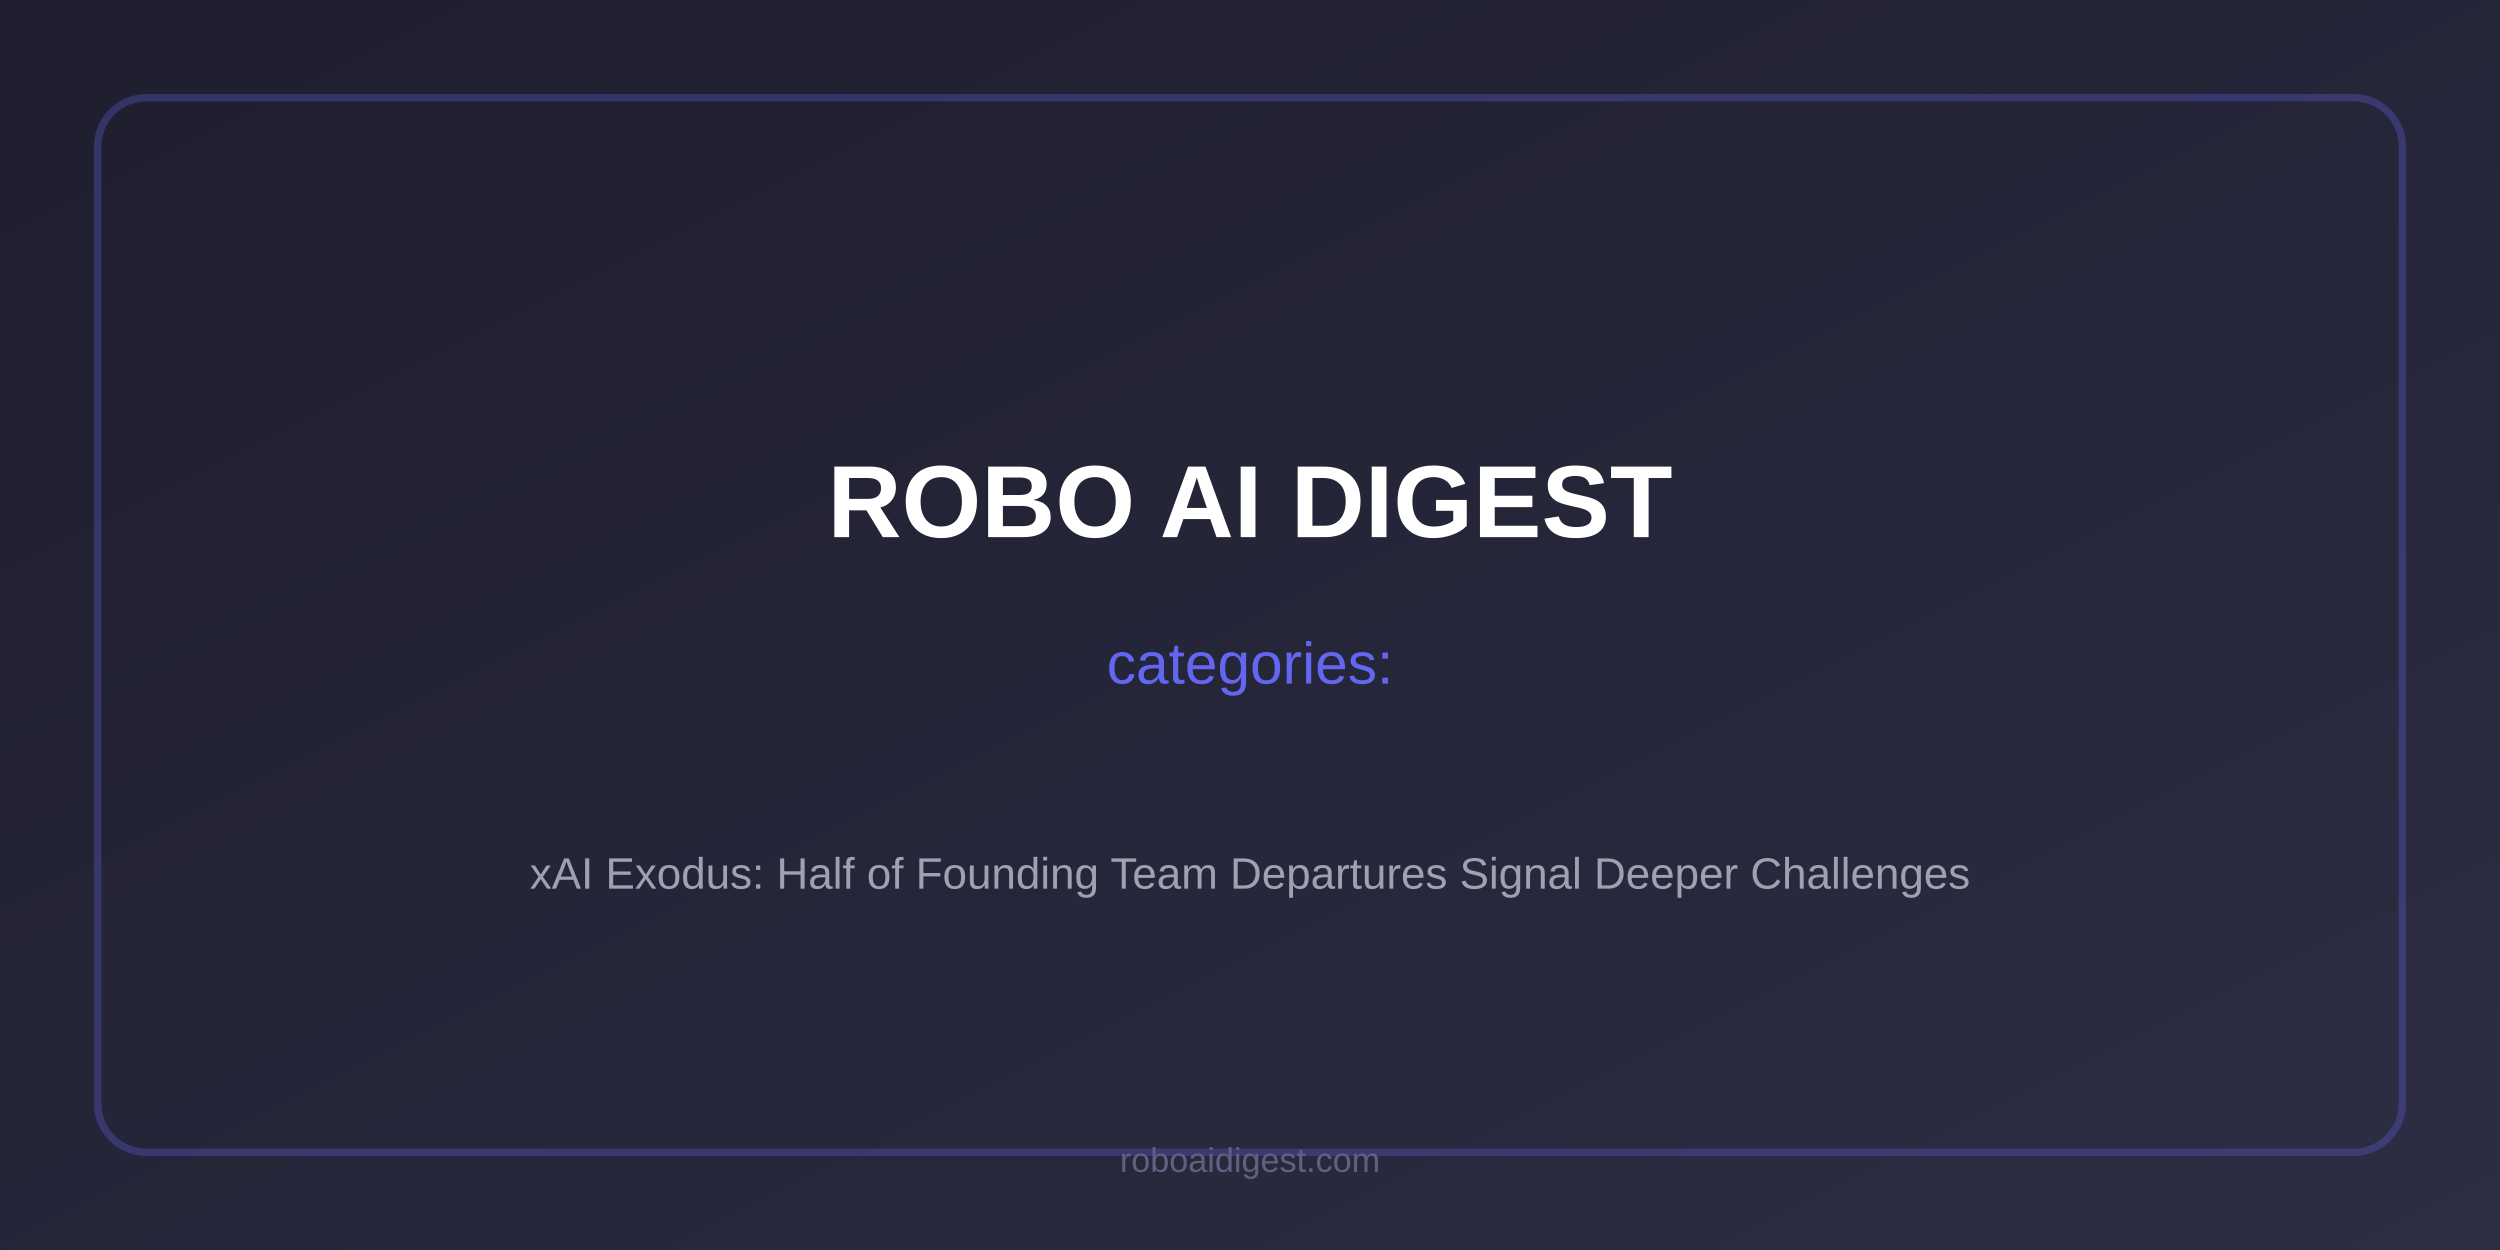
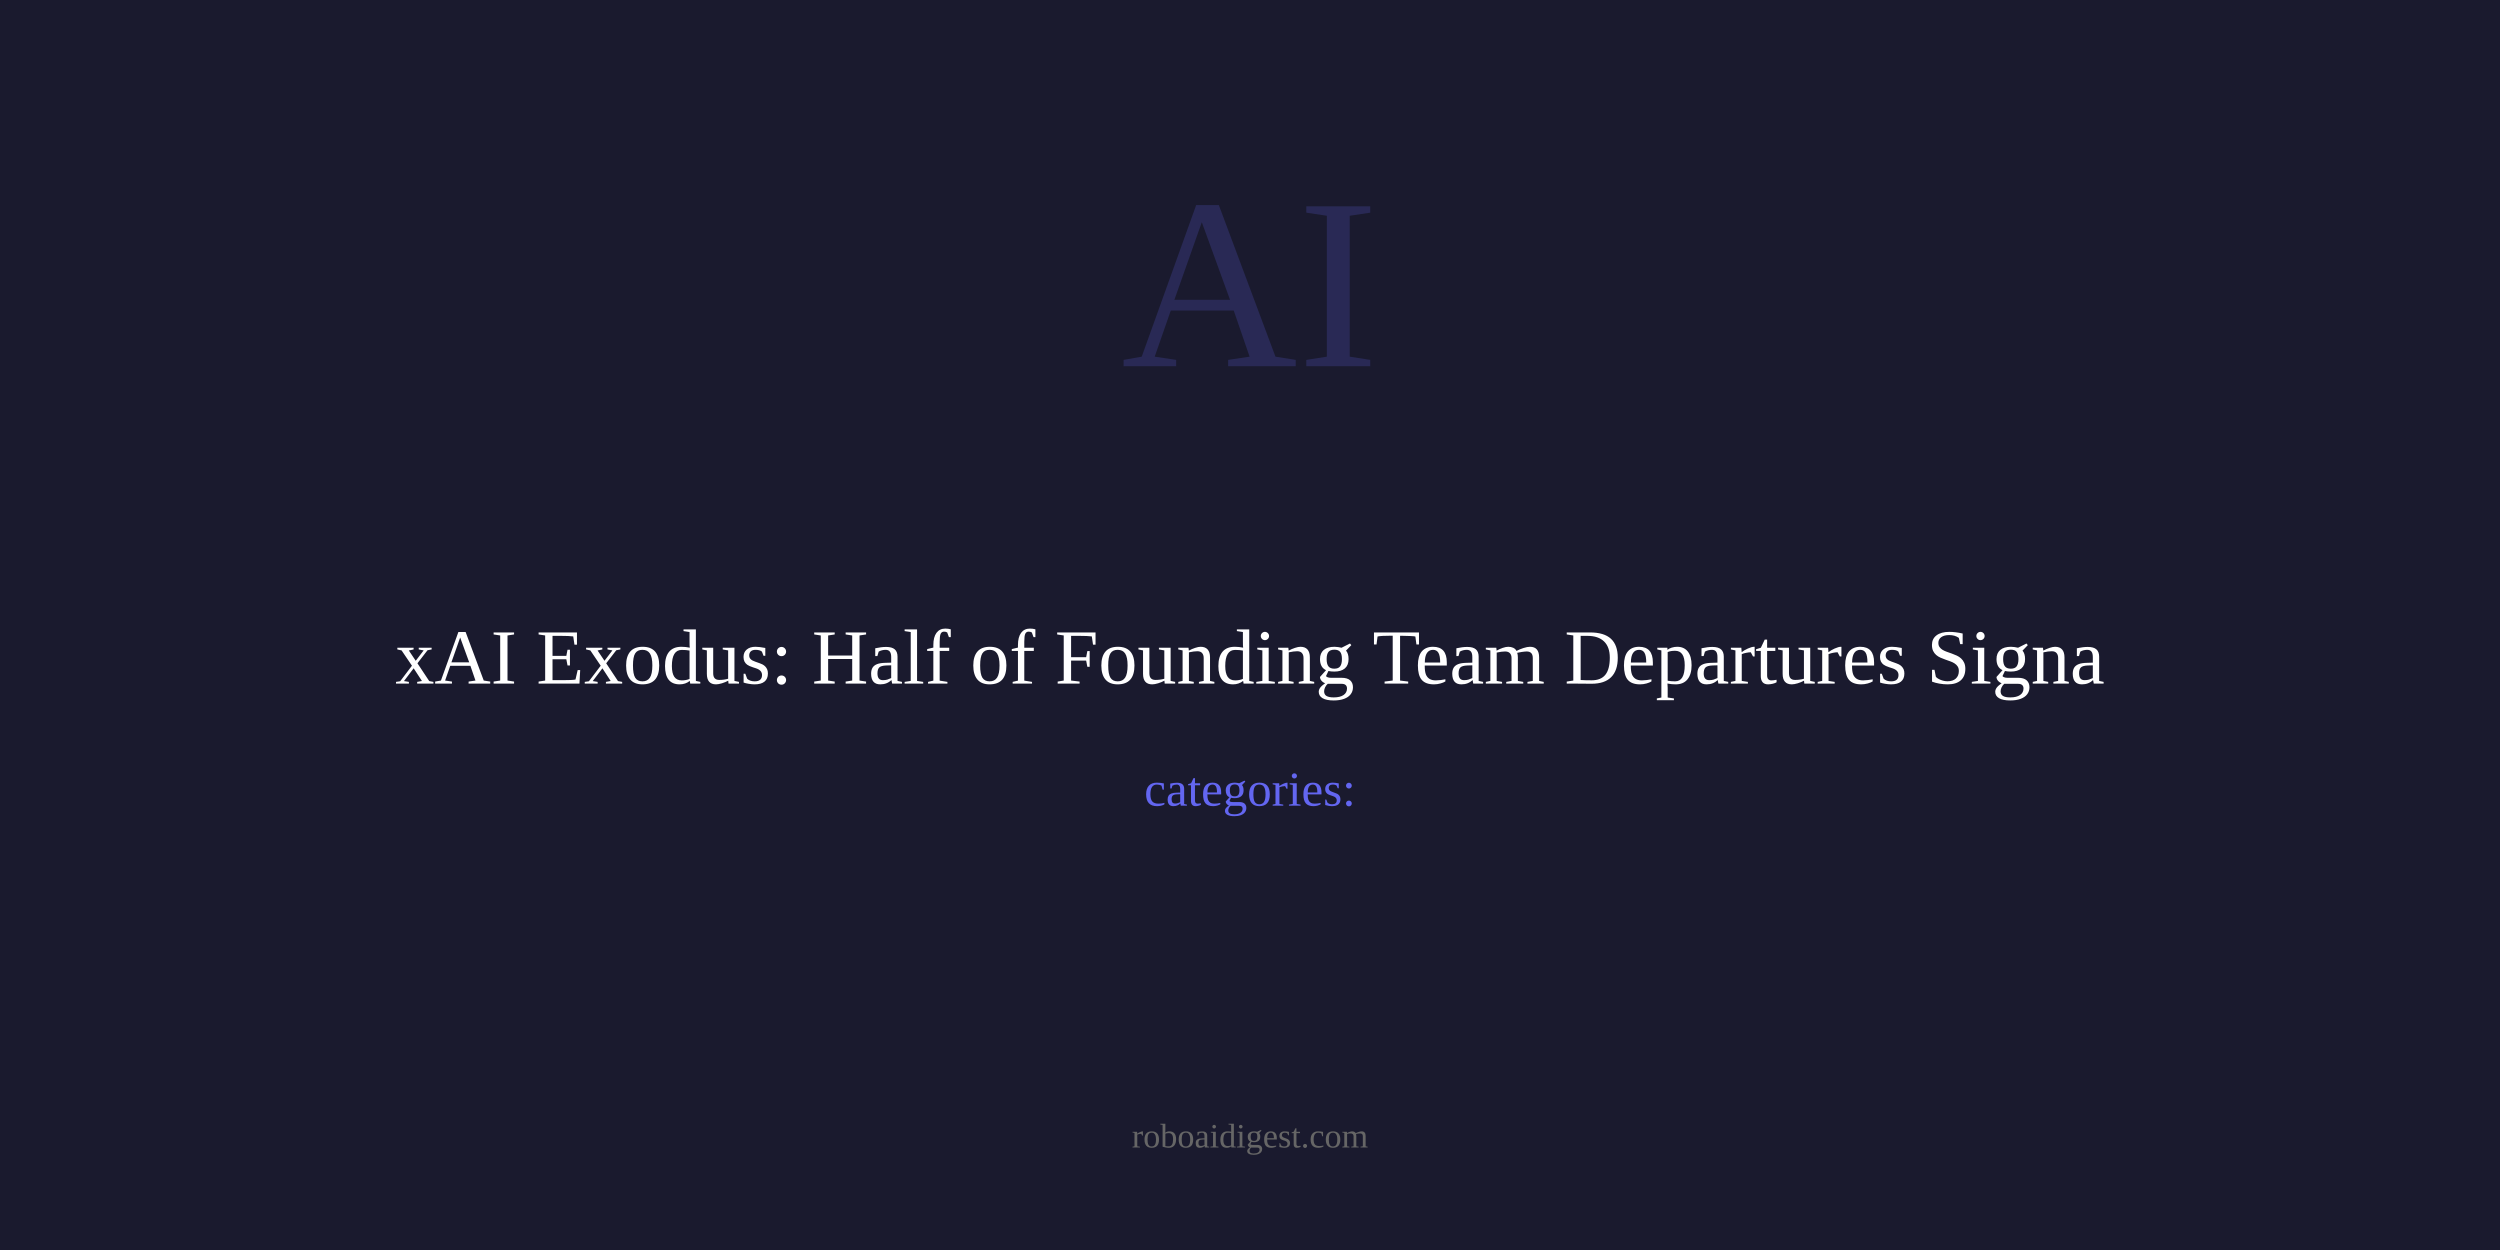
- <svg xmlns="http://www.w3.org/2000/svg" width="1024" height="512" viewBox="0 0 1024 512">
-   <defs>
-     <linearGradient id="bg" x1="0%" y1="0%" x2="100%" y2="100%">
-       <stop offset="0%" style="stop-color:#1e1e2e" />
-       <stop offset="100%" style="stop-color:#2d2d44" />
-     </linearGradient>
-   </defs>
-   <rect width="1024" height="512" fill="url(#bg)" />
-   <rect x="40" y="40" width="944" height="432" rx="20" fill="none" stroke="#6366f1" stroke-width="3" opacity="0.3" />
-   <text x="512" y="220" font-family="Arial, sans-serif" font-size="42" font-weight="bold" fill="white" text-anchor="middle">ROBO AI DIGEST</text>
-   <text x="512" y="280" font-family="Arial, sans-serif" font-size="24" fill="#6366f1" text-anchor="middle">categories: </text>
-   <text x="512" y="340" font-family="Arial, sans-serif" font-size="18" fill="#a0a0b0" text-anchor="middle" max-width="900">
-     <tspan x="512" dy="24"> xAI Exodus: Half of Founding Team Departures Signal Deeper Challenges</tspan>
-   </text>
-   <text x="512" y="480" font-family="Arial, sans-serif" font-size="14" fill="#606080" text-anchor="middle">roboaidigest.com</text>
+ <svg xmlns="http://www.w3.org/2000/svg" width="1024" height="512">
+   <rect width="1024" height="512" fill="#1a1a2e" />
+   <text x="512" y="150" font-size="100" fill="#6366f1" text-anchor="middle" opacity="0.2">AI</text>
+   <text x="512" y="280" font-size="32" fill="white" text-anchor="middle">xAI Exodus: Half of Founding Team Departures Signa</text>
+   <text x="512" y="330" font-size="20" fill="#6366f1" text-anchor="middle">categories: </text>
+   <text x="512" y="470" font-size="14" fill="#666" text-anchor="middle">roboaidigest.com</text>
</svg>
